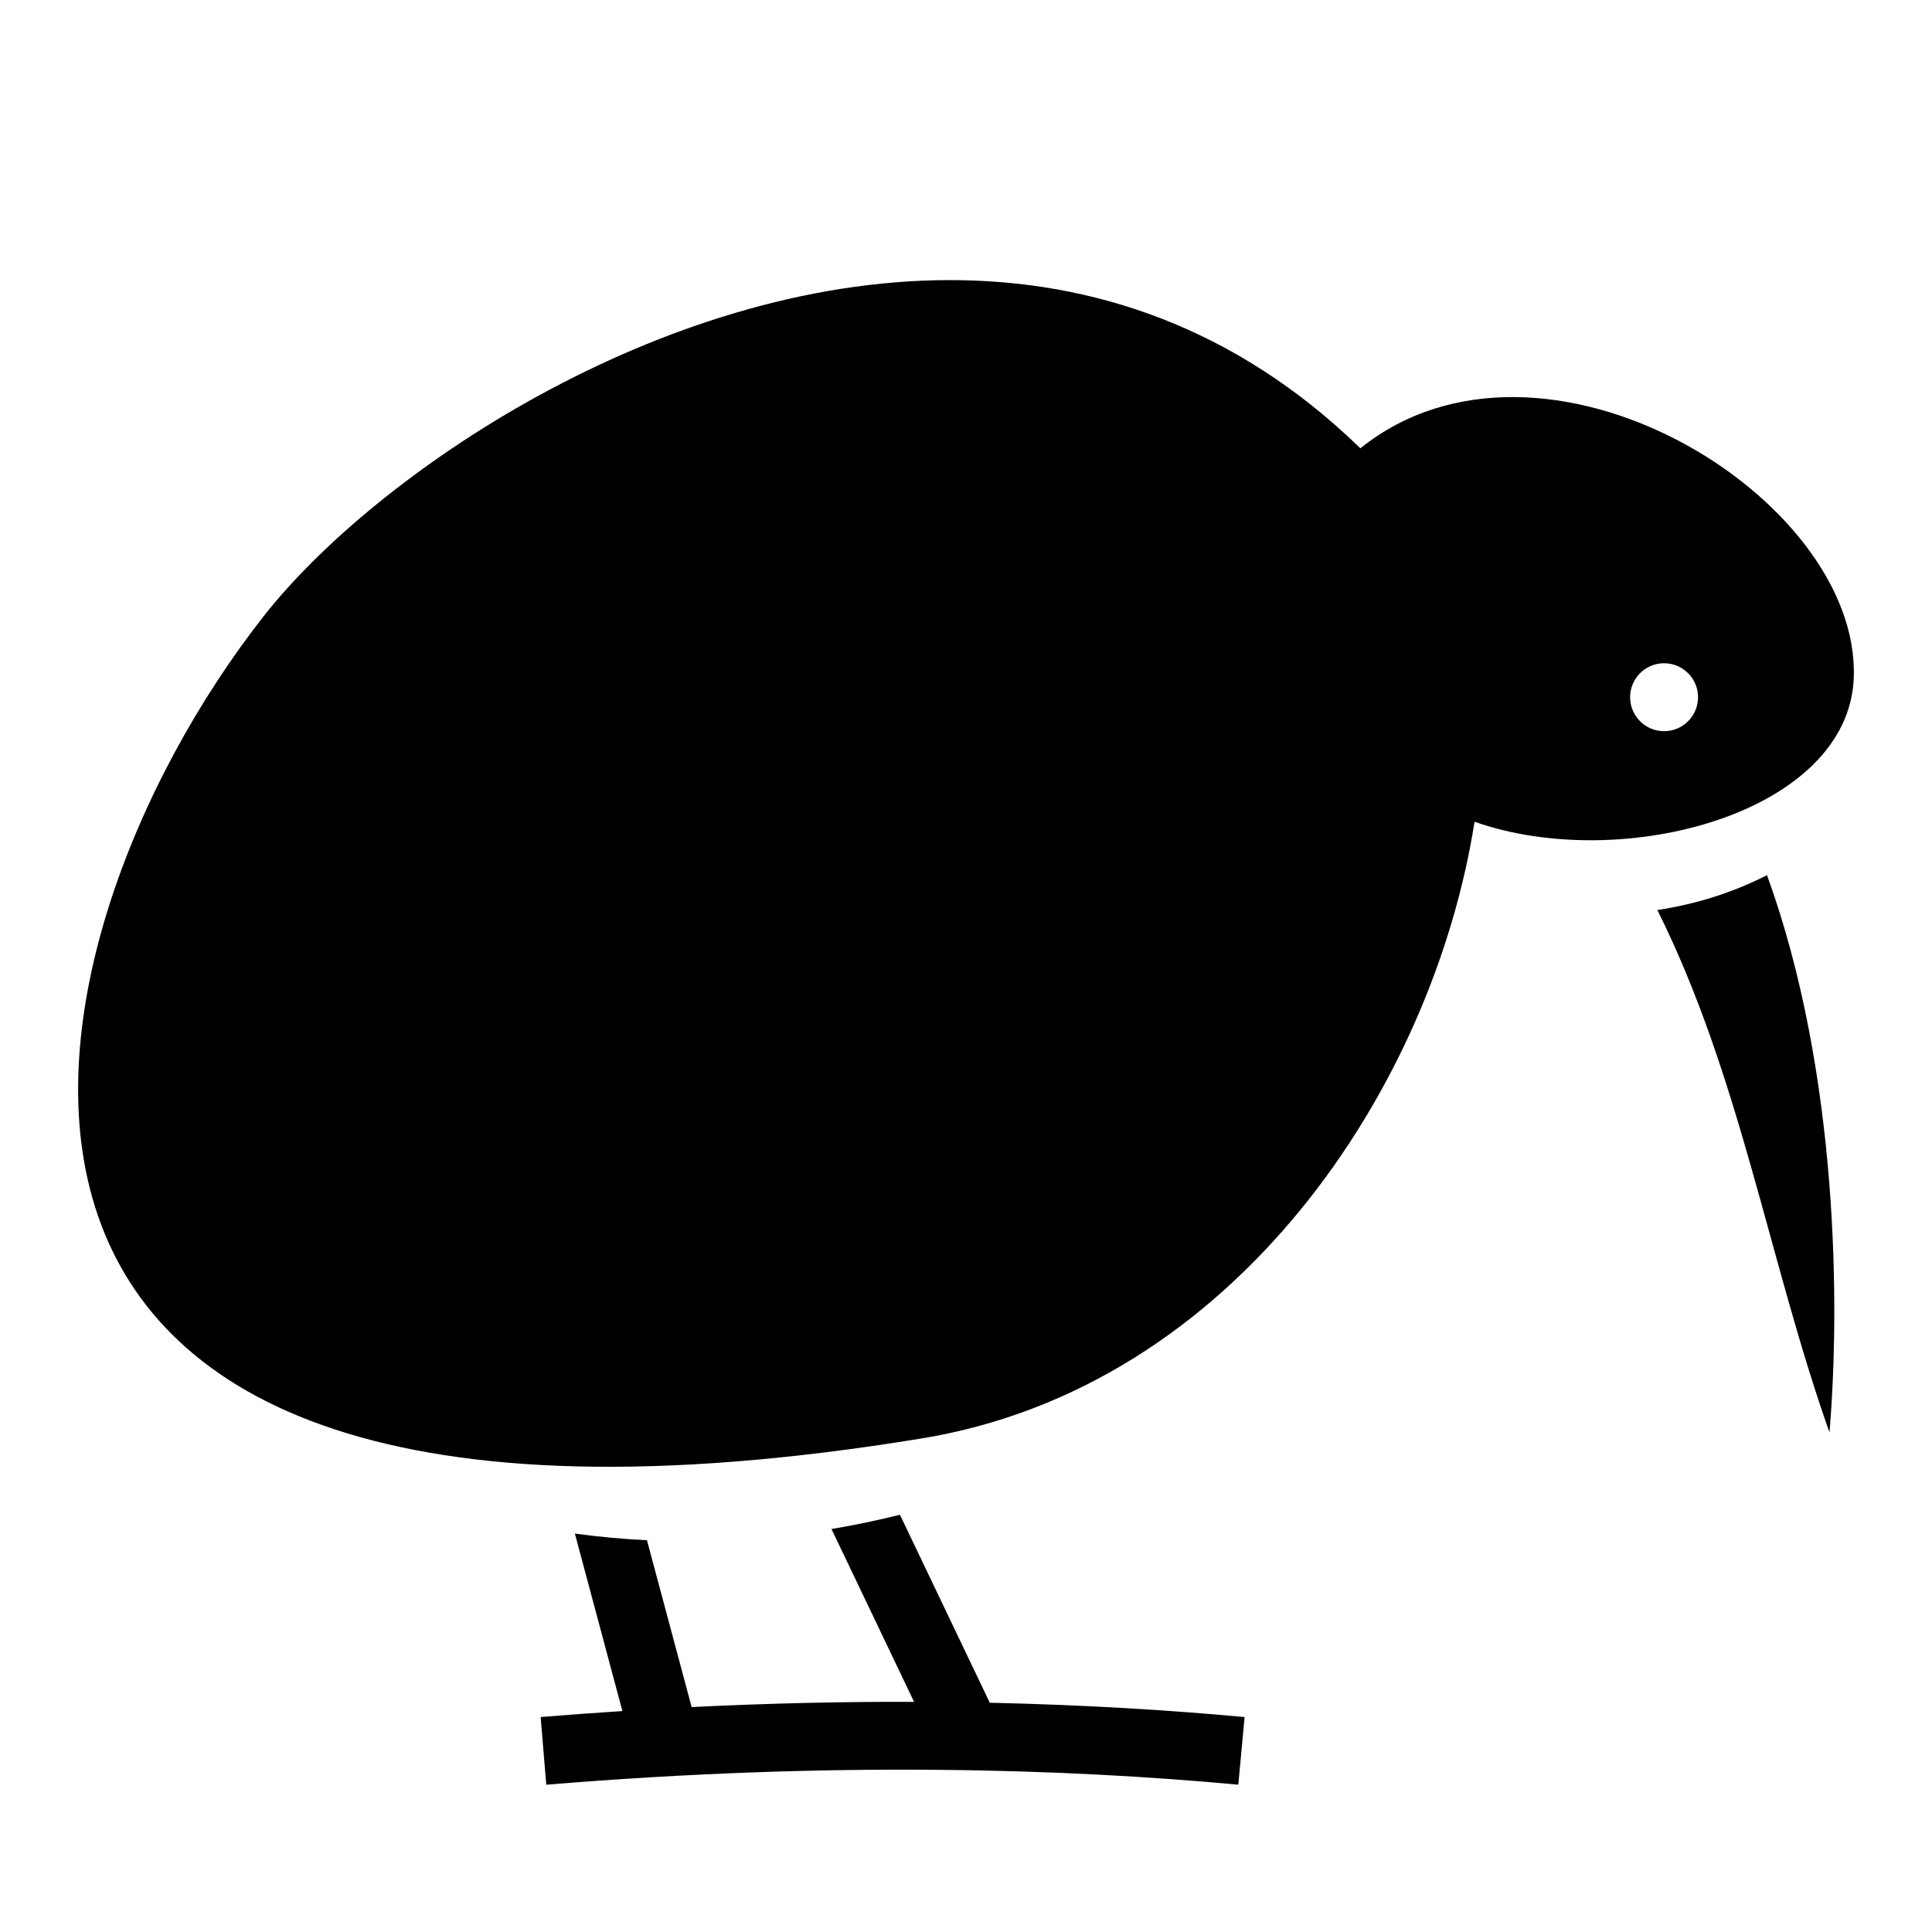
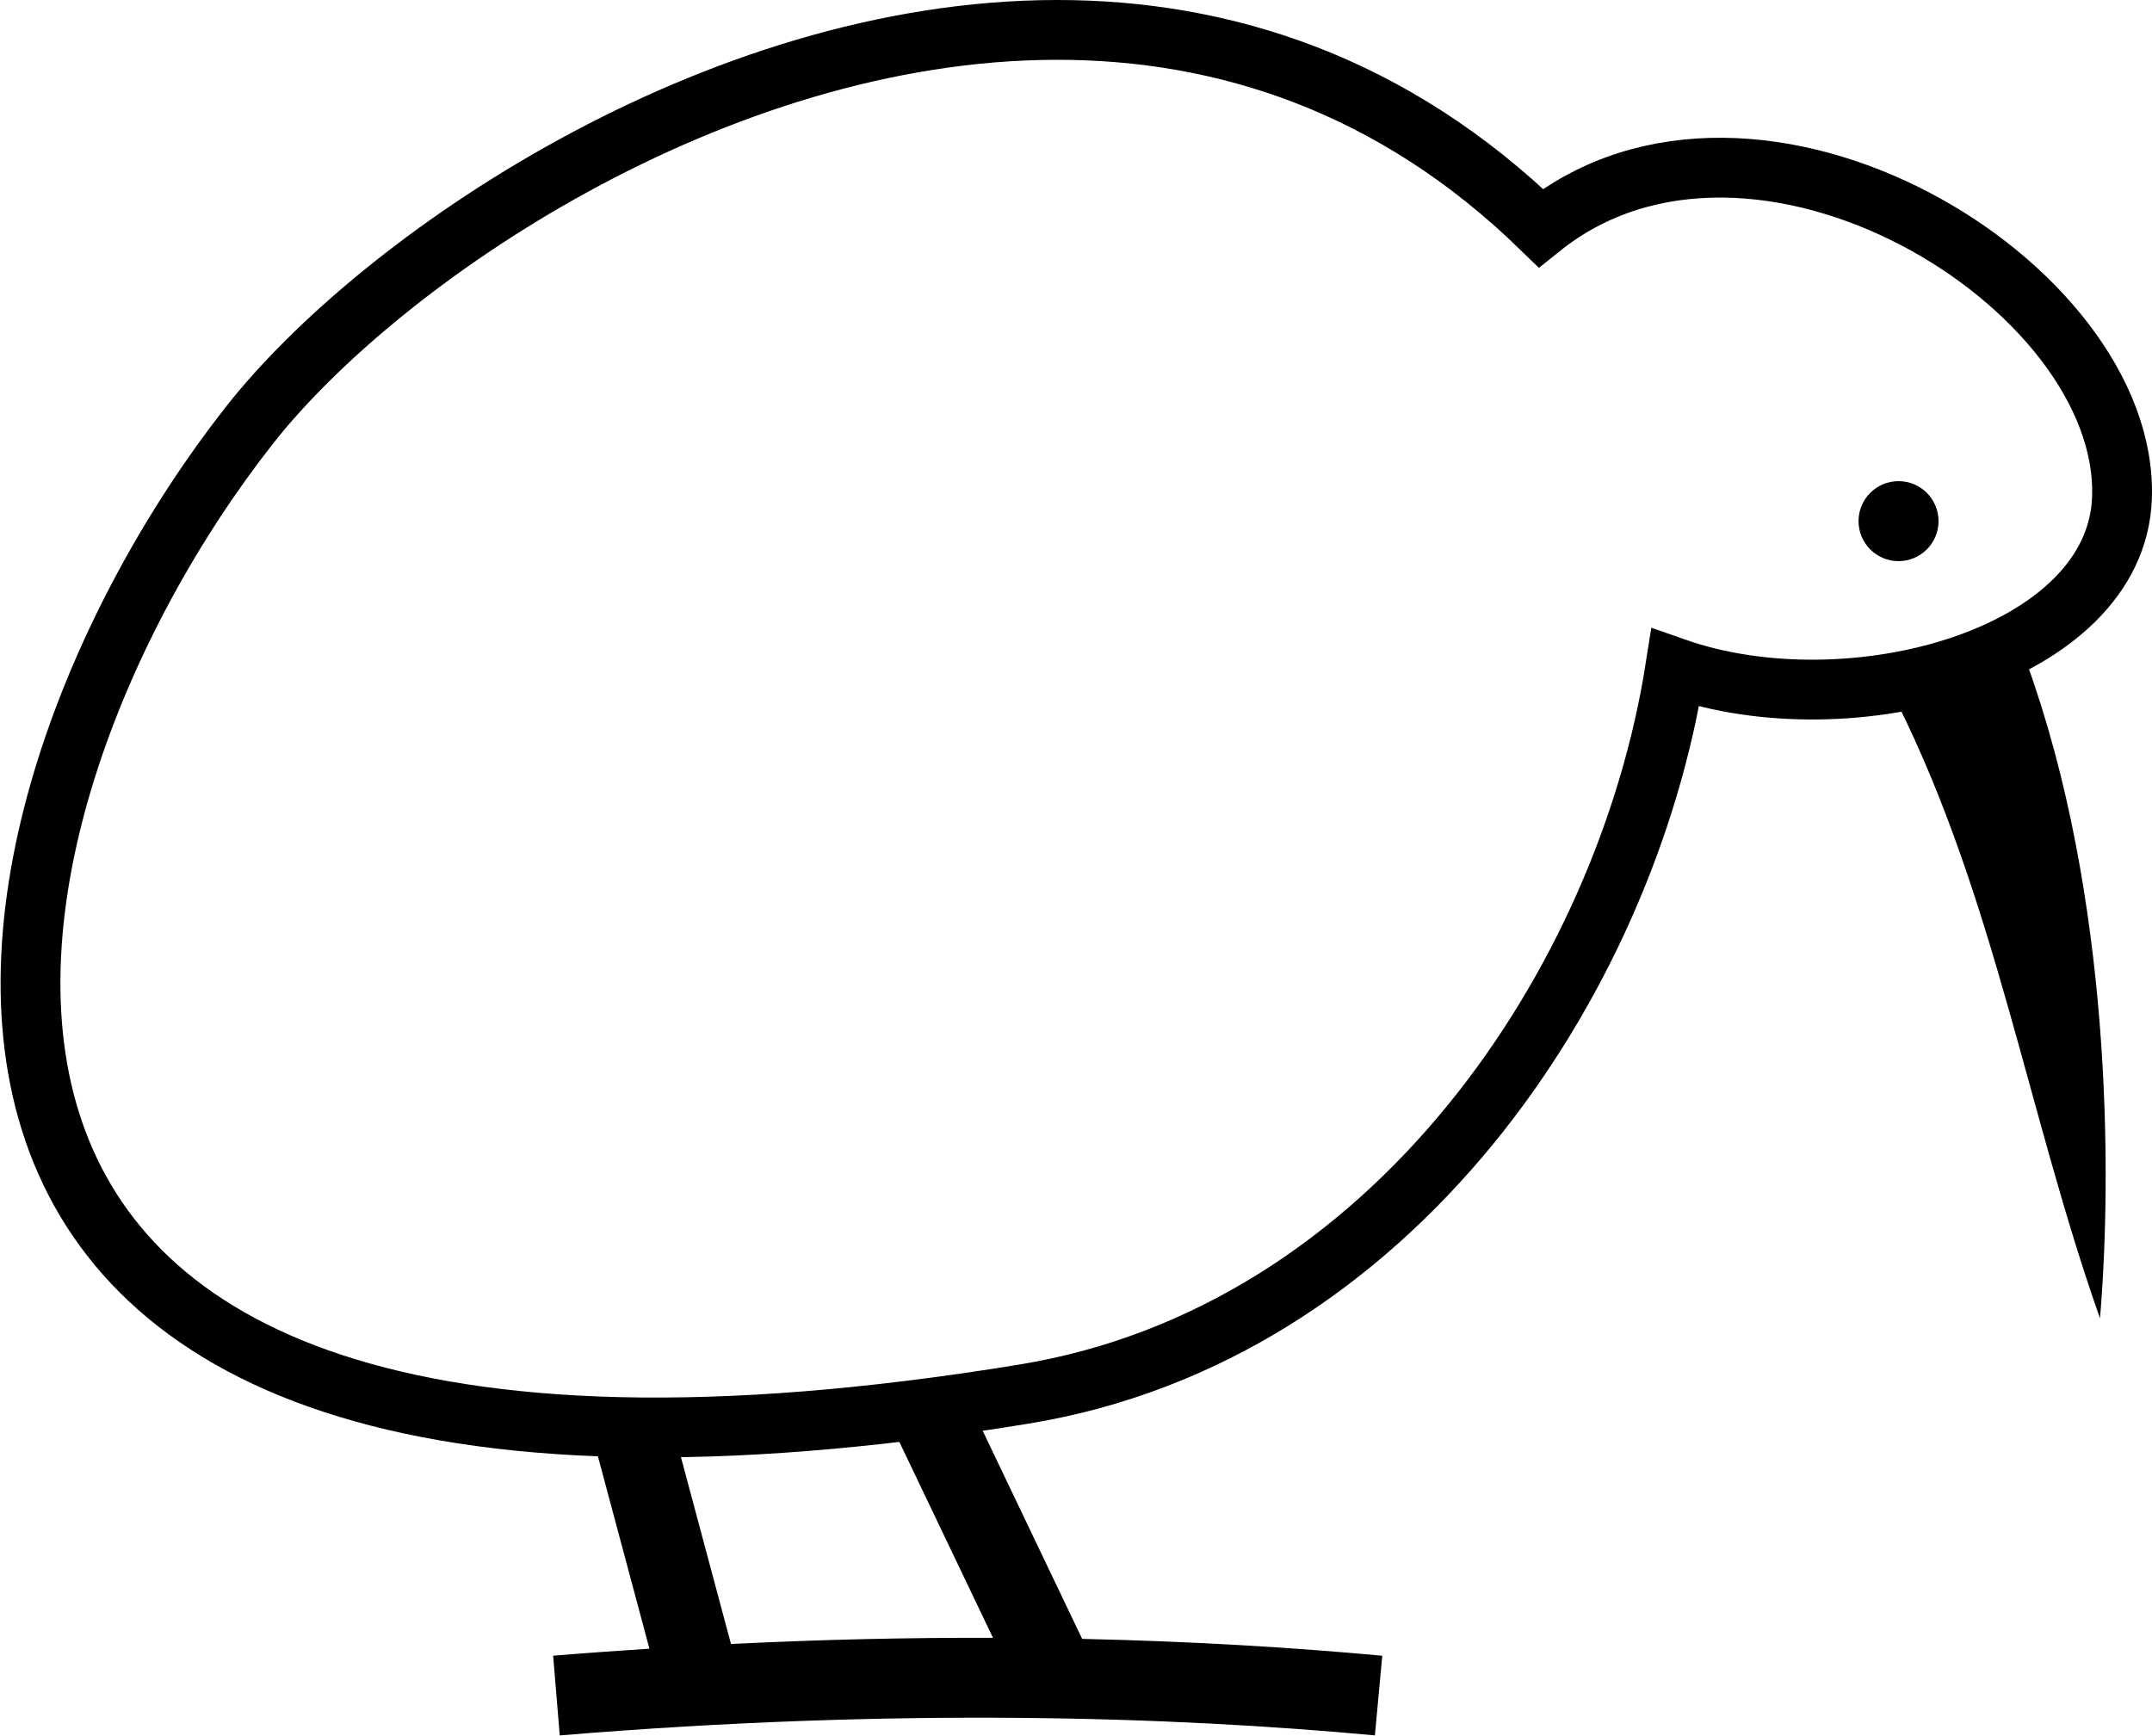
- <svg xmlns="http://www.w3.org/2000/svg" width="800px" height="800px" viewBox="0 0 512 512">
-   <path fill="#000000" d="M251.615 74.23c-77.058.06-152.457 51.774-181.7 89.022C1.473 250.43-36.964 427.192 244.208 381.209c82.987-13.571 135.481-92.932 146.56-163.43 39.376 13.812 99.225-2.416 100.503-38.236 1.713-48.028-82.63-99.395-130.756-60.74-33.239-32.311-71.268-44.602-108.9-44.573zm189.384 101.54a9 9 0 0 1 9 9 9 9 0 0 1-9 9 9 9 0 0 1-9-9 9 9 0 0 1 9-9zm27.278 56.154c-8.908 4.545-18.736 7.692-29.059 9.242 21.96 44.054 29.427 92.59 45.61 138.432 2.761-32.499 2.588-94.97-16.551-147.674zM238.494 401.426a239.162 239.162 0 0 1-18.141 3.78l21.887 45.798c-18.37-.055-38.017.352-58.946 1.387l-11.842-44.215c-6.45-.31-12.826-.9-19.105-1.764l12.598 47.041c-7.103.46-14.296.969-21.664 1.578l1.484 17.938c76.27-6.31 137.96-4.22 183.404-.008l1.66-17.922c-19.613-1.818-42.188-3.236-67.525-3.793z" />
+ <svg xmlns="http://www.w3.org/2000/svg" width="756.54" height="610.173" viewBox="0 0 484.185 390.511" version="1.1" id="svg4">
+   <defs id="defs8" />
+   <path d="m 219.667,318.968 a 239.162,239.162 0 0 1 -18.141,3.78 l 21.887,45.798 c -18.37,-0.055 -38.017,0.352 -58.946,1.387 l -11.842,-44.215 c -6.45,-0.31 -12.826,-0.9 -19.105,-1.764 l 12.598,47.041 c -7.103,0.46 -14.296,0.969 -21.664,1.578 l 1.484,17.938 c 76.27,-6.31 137.96,-4.22 183.404,-0.008 l 1.66,-17.922 c -19.613,-1.818 -42.188,-3.236 -67.525,-3.793 z" id="path344" />
+   <path d="m 455.932,148.967 c -8.908,4.545 -18.736,7.692 -29.059,9.242 21.96,44.054 29.427,92.59 45.61,138.432 2.761,-32.499 2.588,-94.97 -16.551,-147.674 z" id="path342" />
+   <path d="m 427.158,108.268 a 9,9 0 0 1 9,9 9,9 0 0 1 -9,9 9,9 0 0 1 -9,-9 9,9 0 0 1 9,-9 z" id="path340" />
+   <path d="m 237.774,6.728 c -77.058,0.06 -152.457,51.774 -181.7,89.022 -68.442,87.178 -106.879,263.94 174.293,217.957 82.987,-13.571 135.481,-92.932 146.56,-163.43 39.376,13.812 99.225,-2.416 100.503,-38.236 1.713,-48.028 -82.63,-99.395 -130.756,-60.74 -33.239,-32.311 -71.268,-44.602 -108.9,-44.573 z" id="path2" style="fill:none;stroke:#000000;stroke-width:13.456;stroke-dasharray:none;stroke-opacity:1" />
</svg>
